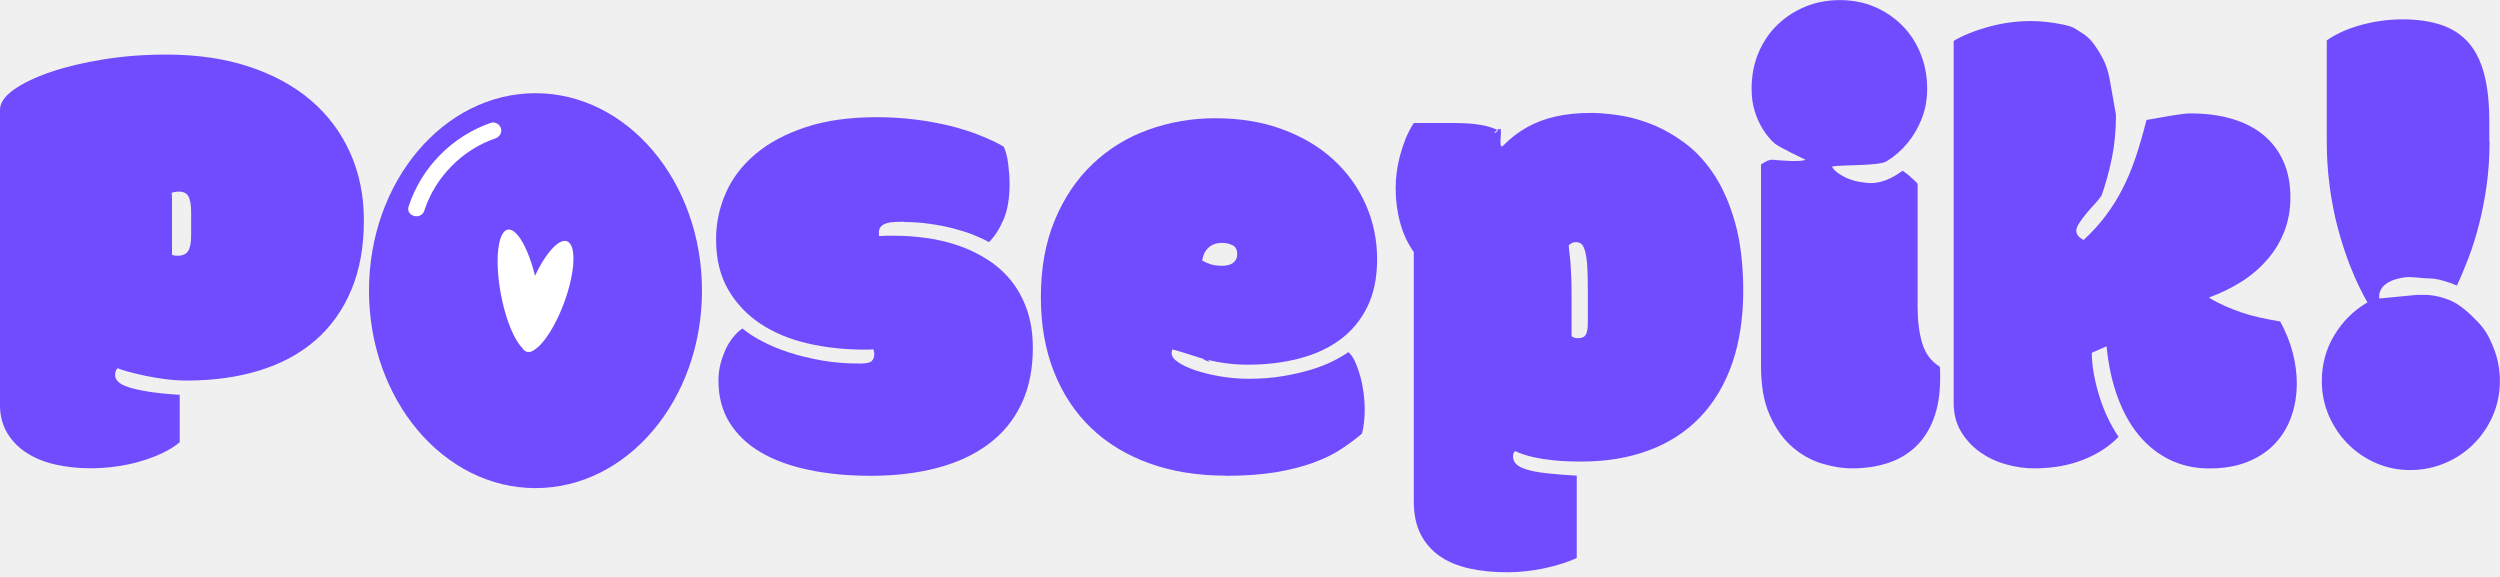
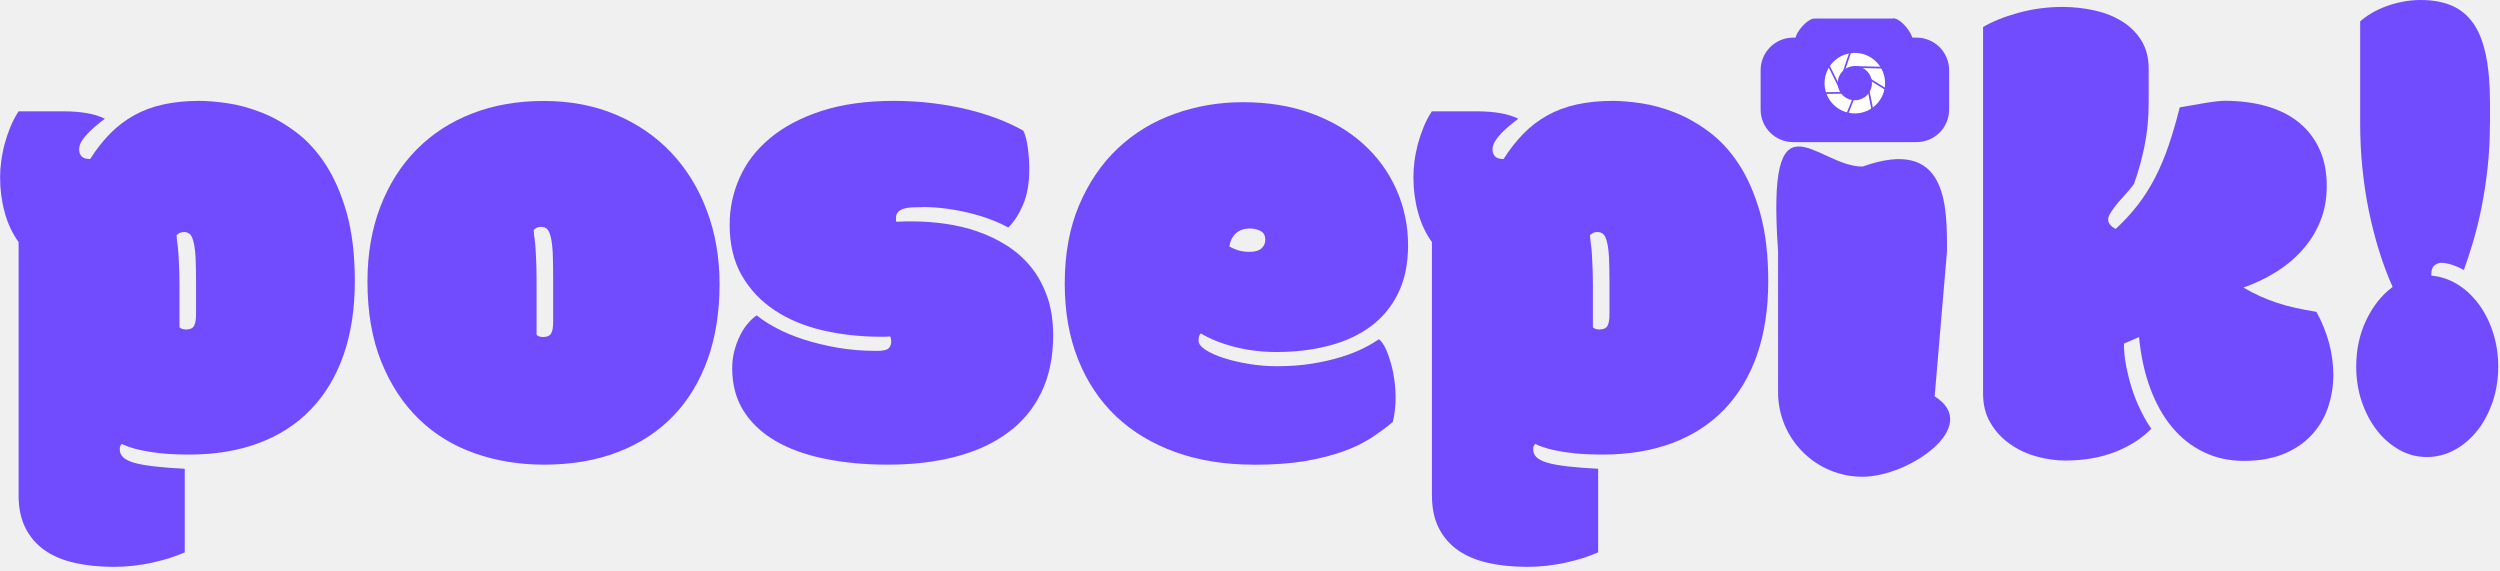
- <svg xmlns="http://www.w3.org/2000/svg" width="143" height="33" viewBox="0 0 143 33" fill="none">
-   <g clip-path="url(#clip0_213_900)">
-     <path d="M-6.19273e-06 6.277C-6.19273e-06 5.888 0.259 5.508 0.783 5.133C1.306 4.762 2.006 4.424 2.886 4.123C3.766 3.822 4.781 3.581 5.925 3.396C7.069 3.21 8.269 3.122 9.524 3.122C11.262 3.122 12.827 3.349 14.217 3.803C15.607 4.257 16.793 4.901 17.766 5.726C18.738 6.555 19.494 7.551 20.022 8.723C20.55 9.895 20.814 11.188 20.814 12.605C20.814 14.12 20.573 15.449 20.091 16.594C19.609 17.738 18.924 18.697 18.039 19.466C17.154 20.235 16.084 20.809 14.833 21.194C13.582 21.578 12.193 21.768 10.669 21.768C10.28 21.768 9.881 21.74 9.473 21.689C9.061 21.634 8.677 21.573 8.311 21.495C7.945 21.416 7.625 21.342 7.342 21.263C7.06 21.184 6.856 21.119 6.726 21.059C6.689 21.096 6.657 21.143 6.629 21.203C6.601 21.263 6.583 21.346 6.583 21.453C6.583 21.583 6.638 21.708 6.75 21.824C6.861 21.944 7.06 22.051 7.338 22.143C7.62 22.236 8 22.324 8.473 22.398C8.95 22.477 9.548 22.537 10.28 22.583V25.298C9.997 25.534 9.659 25.743 9.265 25.928C8.871 26.113 8.45 26.266 8.005 26.396C7.56 26.526 7.092 26.623 6.606 26.688C6.12 26.753 5.633 26.785 5.151 26.785C4.484 26.785 3.836 26.716 3.215 26.581C2.594 26.447 2.043 26.229 1.57 25.933C1.093 25.636 0.713 25.256 0.426 24.788C0.139 24.321 -0.005 23.765 -0.005 23.111V6.277H-6.19273e-06ZM9.844 14.574C9.881 14.597 9.937 14.611 10.011 14.62C10.085 14.625 10.136 14.629 10.159 14.629C10.442 14.629 10.641 14.541 10.757 14.365C10.872 14.189 10.933 13.898 10.933 13.495V12.146C10.933 11.734 10.882 11.433 10.784 11.243C10.682 11.053 10.502 10.96 10.229 10.96C10.168 10.96 10.099 10.965 10.015 10.979C9.932 10.993 9.867 11.007 9.821 11.03C9.83 11.127 9.839 11.225 9.839 11.331V14.574H9.844Z" fill="#714CFE" />
-     <path d="M51.736 12.688C51.545 12.688 51.365 12.688 51.189 12.698C51.013 12.702 50.855 12.726 50.721 12.767C50.587 12.809 50.475 12.869 50.397 12.953C50.313 13.036 50.272 13.152 50.272 13.309V13.406C50.272 13.448 50.276 13.481 50.29 13.504C50.489 13.49 50.661 13.485 50.8 13.485H51.221C51.81 13.485 52.412 13.531 53.037 13.62C53.658 13.708 54.26 13.851 54.844 14.055C55.423 14.254 55.974 14.523 56.488 14.852C57.007 15.181 57.452 15.584 57.836 16.056C58.216 16.529 58.522 17.085 58.744 17.724C58.967 18.363 59.078 19.09 59.078 19.906C59.078 21.133 58.856 22.208 58.416 23.125C57.975 24.043 57.35 24.802 56.539 25.405C55.729 26.007 54.756 26.461 53.616 26.762C52.477 27.063 51.207 27.216 49.813 27.216C48.52 27.216 47.339 27.105 46.264 26.878C45.19 26.651 44.273 26.317 43.508 25.868C42.744 25.419 42.151 24.853 41.729 24.172C41.308 23.491 41.095 22.69 41.095 21.768C41.095 21.425 41.136 21.096 41.22 20.786C41.303 20.471 41.41 20.188 41.535 19.924C41.66 19.66 41.813 19.438 41.975 19.243C42.137 19.049 42.304 18.896 42.466 18.789C42.748 19.026 43.114 19.267 43.568 19.507C44.022 19.748 44.537 19.966 45.12 20.156C45.699 20.346 46.334 20.499 47.015 20.619C47.696 20.74 48.419 20.795 49.183 20.795C49.535 20.795 49.762 20.749 49.859 20.652C49.957 20.559 50.008 20.429 50.008 20.262C50.008 20.17 49.989 20.073 49.957 19.98C49.827 19.994 49.73 19.998 49.656 19.998H49.461C48.312 19.998 47.223 19.883 46.195 19.642C45.167 19.405 44.268 19.03 43.494 18.516C42.721 18.002 42.105 17.349 41.646 16.556C41.187 15.764 40.96 14.806 40.96 13.684C40.96 12.749 41.15 11.859 41.526 11.016C41.901 10.173 42.471 9.432 43.235 8.792C43.999 8.153 44.953 7.648 46.107 7.268C47.256 6.889 48.608 6.703 50.156 6.703C50.92 6.703 51.652 6.75 52.356 6.838C53.06 6.926 53.723 7.046 54.339 7.199C54.955 7.352 55.525 7.532 56.048 7.741C56.572 7.949 57.026 8.162 57.415 8.389C57.531 8.64 57.619 8.969 57.67 9.381C57.721 9.793 57.748 10.178 57.748 10.534C57.748 11.35 57.633 12.031 57.396 12.573C57.16 13.115 56.887 13.541 56.567 13.851C56.298 13.698 55.988 13.555 55.636 13.416C55.284 13.281 54.9 13.161 54.483 13.054C54.066 12.948 53.626 12.864 53.162 12.8C52.699 12.735 52.227 12.702 51.745 12.702L51.736 12.688Z" fill="#714CFE" />
-     <path d="M70.122 27.207C68.514 27.207 67.055 26.975 65.753 26.507C64.452 26.039 63.34 25.367 62.418 24.487C61.496 23.607 60.787 22.532 60.287 21.268C59.787 20.003 59.537 18.581 59.537 16.997C59.537 15.329 59.805 13.86 60.338 12.582C60.871 11.303 61.593 10.238 62.506 9.372C63.414 8.51 64.475 7.857 65.684 7.421C66.893 6.986 68.167 6.763 69.506 6.763C70.923 6.763 72.207 6.972 73.346 7.394C74.486 7.815 75.458 8.389 76.26 9.121C77.061 9.853 77.682 10.71 78.118 11.692C78.553 12.675 78.771 13.722 78.771 14.829C78.771 15.88 78.585 16.784 78.215 17.543C77.844 18.303 77.33 18.924 76.672 19.415C76.014 19.906 75.231 20.267 74.328 20.503C73.425 20.74 72.443 20.86 71.386 20.86C70.59 20.86 69.816 20.767 69.07 20.578C69.598 20.897 68.324 20.388 69.07 20.578C69.01 20.624 67.064 19.924 67.046 20.003C67.027 20.082 67.018 20.147 67.018 20.207C67.018 20.383 67.148 20.559 67.407 20.73C67.667 20.902 68 21.055 68.412 21.194C68.825 21.328 69.293 21.444 69.821 21.532C70.349 21.62 70.877 21.666 71.405 21.666C72.132 21.666 72.795 21.615 73.392 21.513C73.99 21.411 74.527 21.286 75.004 21.143C75.482 20.994 75.894 20.832 76.246 20.656C76.598 20.48 76.89 20.309 77.126 20.142C77.279 20.272 77.409 20.466 77.525 20.716C77.636 20.971 77.733 21.249 77.816 21.56C77.9 21.865 77.96 22.185 78.002 22.509C78.043 22.834 78.062 23.135 78.062 23.403C78.062 23.672 78.048 23.931 78.02 24.172C77.992 24.413 77.951 24.626 77.904 24.802C77.529 25.122 77.117 25.428 76.672 25.715C76.227 26.007 75.699 26.257 75.088 26.479C74.476 26.697 73.772 26.878 72.966 27.012C72.16 27.146 71.215 27.216 70.122 27.216V27.207ZM69.89 15.204C70.182 15.204 70.404 15.144 70.553 15.019C70.701 14.893 70.77 14.731 70.77 14.532C70.77 14.296 70.687 14.129 70.516 14.037C70.344 13.944 70.145 13.893 69.909 13.893C69.58 13.893 69.32 13.986 69.126 14.166C68.931 14.347 68.811 14.592 68.764 14.903C68.88 14.972 69.033 15.042 69.223 15.107C69.413 15.171 69.635 15.204 69.895 15.204H69.89Z" fill="#714CFE" />
-     <path d="M83.375 7.041C83.866 7.041 84.316 7.078 84.714 7.148C85.113 7.217 85.446 7.324 85.719 7.468C85.942 7.088 85.062 7.954 85.719 7.468C85.636 7.611 85.719 7.468 84.274 9.205C84.181 9.316 85.631 7.361 85.719 7.468C85.807 7.574 85.483 7.468 85.719 7.468C86.058 6.926 85.604 8.718 86.002 8.311C86.4 7.903 86.845 7.56 87.341 7.282C87.832 7.004 88.383 6.796 88.985 6.662C89.588 6.527 90.264 6.458 91.001 6.458C91.459 6.458 91.987 6.504 92.594 6.592C93.196 6.68 93.822 6.851 94.47 7.106C95.114 7.361 95.753 7.722 96.379 8.186C97.009 8.654 97.569 9.26 98.06 10.011C98.551 10.761 98.954 11.678 99.255 12.767C99.557 13.856 99.714 15.148 99.714 16.649C99.714 18.15 99.501 19.577 99.079 20.791C98.658 22.004 98.046 23.023 97.25 23.857C96.453 24.691 95.48 25.321 94.336 25.752C93.192 26.183 91.899 26.401 90.454 26.401C89.833 26.401 89.305 26.377 88.87 26.331C88.434 26.285 88.073 26.229 87.776 26.164C87.484 26.099 87.248 26.035 87.072 25.97C86.896 25.905 86.762 25.849 86.669 25.803C86.586 25.863 86.544 25.96 86.544 26.104C86.544 26.28 86.609 26.433 86.739 26.558C86.868 26.683 87.077 26.785 87.364 26.868C87.651 26.952 88.026 27.021 88.49 27.072C88.953 27.123 89.518 27.169 90.19 27.207V31.922C89.954 32.029 89.68 32.131 89.37 32.233C89.059 32.335 88.726 32.423 88.374 32.497C88.022 32.576 87.66 32.631 87.29 32.673C86.919 32.715 86.558 32.733 86.206 32.733C85.409 32.733 84.682 32.659 84.024 32.511C83.366 32.363 82.806 32.126 82.342 31.802C81.879 31.478 81.518 31.061 81.258 30.551C80.999 30.042 80.869 29.421 80.869 28.689V14.416C80.517 13.921 80.253 13.36 80.086 12.73C79.915 12.105 79.832 11.447 79.832 10.761C79.832 10.479 79.85 10.178 79.892 9.858C79.933 9.538 79.998 9.214 80.086 8.881C80.174 8.552 80.285 8.227 80.411 7.912C80.54 7.597 80.693 7.305 80.869 7.037H83.371L83.375 7.041ZM89.889 19.22C89.972 19.304 90.093 19.345 90.259 19.345C90.482 19.345 90.63 19.276 90.709 19.142C90.783 19.007 90.824 18.785 90.824 18.479V16.672C90.824 16.14 90.815 15.69 90.797 15.324C90.778 14.958 90.741 14.657 90.681 14.421C90.621 14.185 90.546 14.032 90.463 13.958C90.375 13.888 90.273 13.851 90.153 13.851C90.046 13.851 89.963 13.87 89.898 13.907C89.833 13.944 89.778 13.986 89.731 14.032C89.745 14.222 89.759 14.398 89.782 14.565C89.805 14.731 89.824 14.917 89.838 15.125C89.852 15.334 89.861 15.575 89.875 15.852C89.889 16.13 89.893 16.464 89.893 16.853V19.23L89.889 19.22Z" fill="#714CFE" />
-     <path d="M100.724 9.413C100.96 9.26 101.187 9.112 101.437 9.14C101.752 9.177 103.003 9.279 103.272 9.14C103.05 9.024 101.734 8.408 101.498 8.195C101.261 7.982 101.048 7.727 100.854 7.421C100.659 7.12 100.502 6.773 100.377 6.384C100.252 5.995 100.191 5.554 100.191 5.073C100.191 4.318 100.326 3.627 100.59 3.007C100.854 2.386 101.215 1.853 101.674 1.413C102.132 0.973 102.665 0.625 103.277 0.375C103.888 0.125 104.546 0.005 105.25 0.005C105.954 0.005 106.626 0.134 107.233 0.394C107.835 0.653 108.363 1.01 108.808 1.459C109.252 1.909 109.604 2.441 109.855 3.062C110.105 3.683 110.235 4.355 110.235 5.073C110.235 5.689 110.133 6.259 109.924 6.782C109.72 7.31 109.447 7.778 109.104 8.19C108.761 8.603 108.363 8.95 107.909 9.228C107.45 9.506 105.292 9.418 104.801 9.524C104.801 9.7 105.5 10.303 106.505 10.423C106.695 10.446 106.806 10.474 106.992 10.474C107.58 10.474 108.192 10.238 108.826 9.765C108.859 9.789 108.919 9.83 109.002 9.89C109.086 9.951 109.174 10.02 109.266 10.104C109.359 10.187 109.447 10.266 109.53 10.344C109.614 10.423 109.665 10.479 109.688 10.511V17.534C109.688 18.349 109.776 19.049 109.952 19.637C110.128 20.221 110.461 20.67 110.957 20.976C110.971 21.073 110.976 21.184 110.976 21.323V21.634C110.976 22.532 110.851 23.306 110.605 23.955C110.36 24.603 110.012 25.14 109.567 25.558C109.123 25.979 108.59 26.289 107.974 26.489C107.358 26.688 106.686 26.79 105.959 26.79C105.394 26.79 104.805 26.697 104.189 26.507C103.573 26.317 103.008 25.997 102.498 25.548C101.989 25.099 101.563 24.501 101.229 23.751C100.895 23 100.729 22.065 100.729 20.939V9.413H100.724Z" fill="#714CFE" />
-     <path d="M121.186 24.983C120.667 25.525 119.995 25.965 119.171 26.294C118.341 26.623 117.401 26.79 116.345 26.79C115.817 26.79 115.279 26.711 114.733 26.558C114.186 26.405 113.695 26.169 113.255 25.859C112.815 25.544 112.453 25.154 112.171 24.686C111.888 24.219 111.749 23.667 111.749 23.028V2.339C112.291 2.02 112.958 1.751 113.746 1.533C114.538 1.316 115.349 1.204 116.187 1.204C116.799 1.204 117.392 1.283 117.975 1.399C118.661 1.538 118.666 1.631 119.12 1.909C119.569 2.187 119.801 2.543 120.078 2.988C120.352 3.433 120.546 3.859 120.676 4.545L121.033 6.574C121.033 7.458 120.954 8.288 120.797 9.057C120.639 9.826 120.44 10.534 120.208 11.183C120.125 11.313 120.004 11.465 119.838 11.646C119.671 11.822 119.513 12.007 119.351 12.197C119.194 12.387 119.055 12.568 118.939 12.749C118.823 12.929 118.763 13.073 118.763 13.193C118.763 13.406 118.902 13.582 119.184 13.726C119.666 13.277 120.088 12.818 120.444 12.341C120.801 11.868 121.121 11.359 121.403 10.808C121.686 10.256 121.936 9.663 122.154 9.015C122.372 8.366 122.58 7.653 122.779 6.861C122.932 6.838 123.122 6.805 123.349 6.763C123.576 6.722 123.812 6.68 124.053 6.638C124.294 6.597 124.521 6.56 124.739 6.532C124.956 6.504 125.137 6.486 125.276 6.486C126.156 6.486 126.953 6.587 127.662 6.796C128.371 7.004 128.973 7.31 129.464 7.718C129.955 8.125 130.339 8.626 130.608 9.223C130.877 9.821 131.011 10.511 131.011 11.289C131.011 12.021 130.886 12.688 130.641 13.295C130.395 13.898 130.057 14.44 129.626 14.917C129.2 15.394 128.704 15.811 128.139 16.158C127.574 16.506 126.976 16.793 126.342 17.02C126.657 17.21 126.972 17.372 127.273 17.506C127.578 17.64 127.889 17.761 128.208 17.872C128.523 17.979 128.862 18.071 129.223 18.155C129.58 18.238 129.983 18.312 130.427 18.386C130.742 18.965 130.983 19.558 131.141 20.161C131.298 20.763 131.377 21.356 131.377 21.935C131.377 22.597 131.275 23.223 131.067 23.816C130.863 24.409 130.548 24.923 130.136 25.367C129.719 25.812 129.195 26.16 128.57 26.414C127.94 26.669 127.212 26.794 126.379 26.794C125.545 26.794 124.808 26.632 124.132 26.308C123.456 25.984 122.867 25.52 122.362 24.918C121.857 24.316 121.445 23.584 121.13 22.718C120.81 21.856 120.602 20.883 120.495 19.808L119.652 20.179C119.652 20.582 119.694 20.999 119.777 21.439C119.861 21.875 119.967 22.305 120.102 22.727C120.236 23.149 120.398 23.552 120.583 23.941C120.773 24.33 120.973 24.682 121.181 24.988L121.186 24.983Z" fill="#714CFE" />
-     <path d="M142.402 8.093C142.402 8.978 142.347 9.816 142.236 10.604C142.124 11.391 141.981 12.128 141.805 12.818C141.629 13.508 141.43 14.148 141.207 14.731C140.985 15.315 140.762 15.852 140.535 16.334C140.299 16.228 140.035 16.135 139.734 16.052C139.433 15.968 139.174 15.927 138.951 15.927C138.752 15.927 137.918 15.838 137.742 15.848C137.436 15.862 135.991 16.029 136.093 17.075L138.191 16.872C138.919 16.844 139.363 16.881 140.081 17.154C140.688 17.381 141.309 17.965 141.745 18.428C142.18 18.891 142.379 19.267 142.625 19.878C142.87 20.485 142.995 21.129 142.995 21.8C142.995 22.472 142.861 23.158 142.588 23.779C142.319 24.399 141.948 24.941 141.485 25.4C141.022 25.863 140.48 26.224 139.854 26.489C139.234 26.753 138.567 26.887 137.863 26.887C137.158 26.887 136.519 26.753 135.908 26.489C135.296 26.224 134.763 25.859 134.305 25.4C133.846 24.941 133.485 24.399 133.211 23.779C132.943 23.158 132.808 22.5 132.808 21.8C132.808 20.832 133.049 19.952 133.531 19.16C134.013 18.368 134.638 17.747 135.417 17.298C135.064 16.682 134.745 16.01 134.458 15.287C134.17 14.565 133.925 13.805 133.716 13.017C133.508 12.23 133.355 11.419 133.249 10.59C133.142 9.756 133.091 8.927 133.091 8.098V2.312C133.304 2.159 133.564 2.006 133.874 1.858C134.184 1.709 134.532 1.58 134.912 1.469C135.291 1.357 135.694 1.269 136.116 1.205C136.538 1.14 136.968 1.107 137.399 1.107C138.27 1.107 139.016 1.214 139.646 1.427C140.276 1.64 140.79 1.978 141.198 2.437C141.601 2.9 141.902 3.502 142.097 4.243C142.291 4.985 142.388 5.893 142.388 6.958V8.093H142.402Z" fill="#714CFE" />
-     <path d="M31.477 19.547C31.988 19.452 32.145 17.998 31.828 16.3C31.511 14.603 30.841 13.304 30.33 13.399C29.82 13.494 29.663 14.948 29.979 16.645C30.296 18.343 30.967 19.642 31.477 19.547Z" fill="white" />
-     <path d="M30.63 27.92C35.89 27.92 40.154 22.863 40.154 16.626C40.154 10.389 35.89 5.332 30.63 5.332C25.37 5.332 21.106 10.389 21.106 16.626C21.106 22.863 25.37 27.92 30.63 27.92Z" fill="#714CFE" />
-     <path d="M30.347 20.111C30.925 20.003 31.103 18.354 30.744 16.427C30.384 14.501 29.624 13.027 29.045 13.134C28.467 13.242 28.289 14.892 28.649 16.818C29.008 18.745 29.769 20.219 30.347 20.111Z" fill="white" />
-     <path d="M32.264 17.323C32.909 15.581 32.984 14.003 32.432 13.799C31.881 13.595 30.91 14.841 30.266 16.584C29.621 18.325 29.546 19.903 30.098 20.107C30.649 20.312 31.619 19.065 32.264 17.323Z" fill="white" />
-     <path d="M28.087 7.023C25.872 7.783 24.103 9.571 23.375 11.804C23.19 12.373 24.084 12.614 24.27 12.049C24.89 10.14 26.433 8.566 28.332 7.917C28.569 7.838 28.726 7.597 28.657 7.347C28.592 7.116 28.323 6.944 28.087 7.023Z" fill="white" />
+ <svg xmlns="http://www.w3.org/2000/svg" width="285" height="65" viewBox="0 0 285 65" fill="none">
+   <g clip-path="url(#clip0_225_3014)">
+     <path d="M7.2 12.69C8.2 12.69 9.11 12.76 9.92 12.9C10.73 13.04 11.41 13.26 11.96 13.54C10.62 14.52 9.73 15.39 9.27 16.16C9.1 16.45 9.02 16.75 9.02 17.06C9.02 17.35 9.11 17.6 9.29 17.81C9.47 18.02 9.8 18.13 10.28 18.13C10.97 17.03 11.73 16.07 12.54 15.24C13.35 14.42 14.26 13.72 15.26 13.16C16.26 12.6 17.38 12.18 18.61 11.91C19.84 11.64 21.21 11.5 22.71 11.5C23.64 11.5 24.72 11.59 25.95 11.77C27.18 11.95 28.45 12.3 29.77 12.81C31.09 13.32 32.38 14.05 33.66 15C34.94 15.94 36.08 17.17 37.08 18.69C38.08 20.21 38.9 22.07 39.52 24.26C40.14 26.46 40.45 29.07 40.45 32.11C40.45 35.15 40.02 38.03 39.16 40.48C38.3 42.93 37.06 44.99 35.43 46.68C33.81 48.36 31.83 49.64 29.5 50.51C27.17 51.38 24.54 51.82 21.6 51.82C20.33 51.82 19.26 51.77 18.37 51.68C17.49 51.58 16.75 51.47 16.15 51.34C15.55 51.21 15.07 51.08 14.72 50.95C14.36 50.82 14.09 50.71 13.9 50.61C13.73 50.73 13.65 50.93 13.65 51.22C13.65 51.58 13.78 51.88 14.04 52.13C14.3 52.38 14.73 52.59 15.31 52.76C15.89 52.93 16.66 53.06 17.6 53.17C18.54 53.28 19.7 53.37 21.06 53.44V62.97C20.58 63.18 20.03 63.39 19.39 63.6C18.76 63.8 18.08 63.98 17.37 64.14C16.65 64.3 15.92 64.41 15.17 64.5C14.42 64.58 13.68 64.62 12.97 64.62C11.35 64.62 9.86 64.47 8.53 64.17C7.19 63.87 6.05 63.39 5.11 62.74C4.17 62.08 3.43 61.24 2.91 60.21C2.38 59.18 2.12 57.93 2.12 56.45V27.6C1.4 26.6 0.87 25.46 0.53 24.19C0.18 22.92 0.01 21.6 0.01 20.21C0.01 19.64 0.05 19.03 0.14 18.38C0.22 17.74 0.35 17.08 0.53 16.41C0.71 15.74 0.93 15.09 1.19 14.46C1.45 13.83 1.76 13.24 2.12 12.69H7.21H7.2ZM20.46 37.31C20.63 37.48 20.88 37.56 21.21 37.56C21.66 37.56 21.97 37.42 22.12 37.15C22.27 36.88 22.35 36.43 22.35 35.81V32.15C22.35 31.07 22.33 30.17 22.3 29.43C22.26 28.69 22.19 28.08 22.07 27.6C21.95 27.12 21.8 26.81 21.62 26.67C21.44 26.53 21.23 26.45 20.99 26.45C20.78 26.45 20.6 26.49 20.47 26.56C20.34 26.63 20.22 26.72 20.13 26.81C20.15 27.19 20.19 27.55 20.24 27.89C20.29 28.22 20.32 28.6 20.35 29.02C20.37 29.44 20.4 29.93 20.42 30.49C20.44 31.05 20.46 31.73 20.46 32.51V37.31Z" fill="#714CFE" />
+     <path d="M62 52.97C59.2 52.97 56.58 52.54 54.13 51.68C51.68 50.82 49.55 49.52 47.75 47.77C45.95 46.03 44.52 43.85 43.47 41.25C42.42 38.65 41.89 35.6 41.89 32.11C41.89 28.96 42.38 26.11 43.36 23.56C44.34 21.02 45.71 18.85 47.48 17.06C49.25 15.27 51.36 13.89 53.82 12.94C56.28 11.98 59 11.51 61.99 11.51C64.98 11.51 67.7 12.02 70.16 13.05C72.62 14.08 74.73 15.52 76.49 17.37C78.25 19.22 79.61 21.43 80.58 24C81.55 26.57 82.03 29.38 82.03 32.44C82.03 35.5 81.58 38.44 80.67 40.97C79.76 43.5 78.45 45.66 76.73 47.44C75.01 49.22 72.91 50.59 70.42 51.54C67.93 52.5 65.13 52.97 62 52.97ZM61.17 38.17C61.34 38.34 61.59 38.42 61.92 38.42C62.37 38.42 62.68 38.28 62.83 38.01C62.99 37.74 63.06 37.29 63.06 36.67V31.55C63.06 30.48 63.04 29.57 63.01 28.83C62.97 28.09 62.9 27.48 62.78 27C62.66 26.52 62.51 26.21 62.33 26.07C62.15 25.93 61.94 25.86 61.7 25.86C61.49 25.86 61.31 25.9 61.18 25.97C61.05 26.04 60.93 26.13 60.84 26.22C60.86 26.6 60.9 26.96 60.95 27.29C61 27.62 61.03 28 61.06 28.42C61.08 28.84 61.11 29.33 61.13 29.89C61.15 30.45 61.17 31.13 61.17 31.91V38.18V38.17Z" fill="#714CFE" />
+     <path d="M105.11 23.62C104.73 23.62 104.36 23.62 104 23.64C103.64 23.66 103.32 23.7 103.05 23.78C102.78 23.86 102.55 23.99 102.39 24.16C102.22 24.33 102.14 24.57 102.14 24.88V25.08C102.14 25.16 102.15 25.23 102.18 25.28C102.59 25.26 102.93 25.24 103.22 25.24H104.08C105.27 25.24 106.5 25.33 107.77 25.51C109.04 25.69 110.26 25.98 111.44 26.39C112.62 26.8 113.74 27.33 114.79 28C115.84 28.67 116.75 29.48 117.53 30.44C118.31 31.4 118.92 32.52 119.38 33.81C119.83 35.1 120.06 36.57 120.06 38.22C120.06 40.71 119.61 42.87 118.72 44.72C117.83 46.57 116.55 48.11 114.9 49.32C113.25 50.54 111.27 51.45 108.95 52.06C106.63 52.67 104.05 52.97 101.21 52.97C98.58 52.97 96.17 52.74 93.99 52.29C91.8 51.84 89.93 51.16 88.38 50.25C86.83 49.34 85.62 48.2 84.76 46.83C83.9 45.46 83.47 43.84 83.47 41.97C83.47 41.28 83.55 40.61 83.72 39.98C83.89 39.35 84.1 38.77 84.37 38.24C84.63 37.71 84.93 37.25 85.27 36.86C85.6 36.47 85.94 36.16 86.27 35.95C86.84 36.43 87.59 36.91 88.51 37.4C89.43 37.89 90.48 38.33 91.66 38.71C92.84 39.09 94.13 39.4 95.51 39.64C96.9 39.88 98.36 40 99.92 40C100.64 40 101.1 39.91 101.3 39.71C101.5 39.52 101.6 39.26 101.6 38.92C101.6 38.73 101.56 38.54 101.49 38.35C101.23 38.37 101.02 38.39 100.88 38.39H100.49C98.15 38.39 95.93 38.15 93.84 37.67C91.75 37.19 89.92 36.43 88.34 35.39C86.76 34.35 85.51 33.03 84.58 31.43C83.65 29.83 83.18 27.89 83.18 25.62C83.18 23.73 83.56 21.94 84.33 20.23C85.09 18.52 86.25 17.02 87.81 15.73C89.36 14.44 91.31 13.41 93.65 12.65C95.99 11.89 98.74 11.5 101.89 11.5C103.44 11.5 104.94 11.59 106.37 11.77C107.8 11.95 109.15 12.19 110.4 12.5C111.65 12.81 112.81 13.18 113.88 13.59C114.94 14.01 115.87 14.44 116.66 14.9C116.9 15.4 117.07 16.07 117.18 16.91C117.29 17.75 117.34 18.52 117.34 19.24C117.34 20.89 117.1 22.26 116.62 23.36C116.14 24.46 115.58 25.32 114.94 25.94C114.39 25.63 113.76 25.34 113.04 25.06C112.32 24.78 111.54 24.54 110.69 24.32C109.84 24.11 108.95 23.93 108 23.8C107.06 23.67 106.09 23.6 105.12 23.6L105.11 23.62Z" fill="#714CFE" />
+     <path d="M142.92 52.97C139.65 52.97 136.68 52.5 134.03 51.55C131.38 50.6 129.11 49.24 127.24 47.47C125.36 45.69 123.92 43.52 122.9 40.97C121.88 38.41 121.38 35.54 121.38 32.33C121.38 28.96 121.92 25.99 123.01 23.41C124.1 20.83 125.57 18.67 127.42 16.92C129.27 15.18 131.43 13.86 133.89 12.98C136.35 12.1 138.94 11.65 141.67 11.65C144.56 11.65 147.16 12.07 149.48 12.92C151.8 13.77 153.77 14.93 155.41 16.41C157.05 17.89 158.31 19.62 159.19 21.61C160.07 23.59 160.52 25.71 160.52 27.95C160.52 30.08 160.14 31.9 159.39 33.43C158.64 34.96 157.59 36.22 156.26 37.21C154.92 38.2 153.33 38.94 151.49 39.41C149.65 39.89 147.66 40.13 145.51 40.13C143.89 40.13 142.31 39.94 140.8 39.56C139.29 39.18 137.99 38.66 136.91 38.02C136.79 38.12 136.71 38.24 136.68 38.4C136.65 38.56 136.63 38.69 136.63 38.81C136.63 39.17 136.89 39.52 137.42 39.87C137.95 40.22 138.63 40.53 139.46 40.8C140.29 41.07 141.25 41.3 142.33 41.48C143.4 41.66 144.48 41.75 145.55 41.75C147.03 41.75 148.38 41.65 149.6 41.45C150.82 41.25 151.91 41 152.88 40.7C153.85 40.4 154.69 40.07 155.41 39.71C156.13 39.35 156.72 39 157.2 38.67C157.51 38.93 157.78 39.32 158.01 39.84C158.24 40.35 158.43 40.92 158.6 41.54C158.77 42.16 158.89 42.8 158.98 43.46C159.06 44.12 159.1 44.72 159.1 45.27C159.1 45.82 159.07 46.34 159.01 46.83C158.95 47.32 158.87 47.74 158.78 48.1C158.01 48.74 157.18 49.36 156.27 49.95C155.36 50.53 154.29 51.05 153.04 51.49C151.8 51.93 150.36 52.29 148.72 52.57C147.08 52.84 145.15 52.98 142.93 52.98L142.92 52.97ZM142.45 28.71C143.05 28.71 143.49 28.59 143.79 28.33C144.09 28.07 144.24 27.75 144.24 27.34C144.24 26.86 144.07 26.53 143.72 26.34C143.37 26.15 142.96 26.05 142.48 26.05C141.81 26.05 141.28 26.24 140.88 26.61C140.48 26.98 140.24 27.48 140.15 28.1C140.39 28.24 140.7 28.38 141.08 28.51C141.46 28.64 141.92 28.71 142.44 28.71H142.45Z" fill="#714CFE" />
+     <path d="M168.33 12.69C169.33 12.69 170.24 12.76 171.05 12.9C171.86 13.04 172.54 13.26 173.09 13.54C171.75 14.52 170.86 15.39 170.4 16.16C170.23 16.45 170.15 16.75 170.15 17.06C170.15 17.35 170.24 17.6 170.42 17.81C170.6 18.02 170.93 18.13 171.41 18.13C172.1 17.03 172.86 16.07 173.67 15.24C174.48 14.41 175.39 13.72 176.39 13.16C177.39 12.6 178.51 12.18 179.74 11.91C180.97 11.64 182.34 11.5 183.84 11.5C184.77 11.5 185.85 11.59 187.08 11.77C188.31 11.95 189.58 12.3 190.9 12.81C192.21 13.32 193.51 14.05 194.79 15C196.07 15.94 197.21 17.17 198.21 18.69C199.21 20.21 200.03 22.07 200.65 24.26C201.27 26.45 201.58 29.07 201.58 32.11C201.58 35.15 201.15 38.03 200.29 40.48C199.43 42.93 198.19 44.99 196.56 46.68C194.94 48.36 192.96 49.64 190.63 50.51C188.3 51.38 185.67 51.82 182.73 51.82C181.46 51.82 180.39 51.77 179.5 51.68C178.62 51.58 177.88 51.47 177.28 51.34C176.68 51.21 176.2 51.08 175.85 50.95C175.49 50.82 175.22 50.71 175.03 50.61C174.86 50.73 174.78 50.93 174.78 51.22C174.78 51.58 174.91 51.88 175.17 52.13C175.43 52.38 175.86 52.59 176.44 52.76C177.02 52.93 177.79 53.06 178.73 53.17C179.67 53.28 180.83 53.37 182.19 53.44V62.97C181.71 63.18 181.16 63.39 180.52 63.6C179.89 63.8 179.21 63.98 178.49 64.14C177.77 64.3 177.04 64.41 176.29 64.5C175.54 64.58 174.8 64.62 174.09 64.62C172.47 64.62 170.98 64.47 169.65 64.17C168.31 63.87 167.17 63.39 166.23 62.74C165.29 62.08 164.55 61.24 164.03 60.21C163.5 59.18 163.24 57.93 163.24 56.45V27.6C162.52 26.6 161.99 25.46 161.65 24.19C161.3 22.92 161.13 21.6 161.13 20.21C161.13 19.64 161.17 19.03 161.25 18.38C161.33 17.74 161.47 17.08 161.64 16.41C161.82 15.74 162.04 15.09 162.3 14.46C162.56 13.83 162.87 13.24 163.23 12.69H168.32H168.33ZM181.59 37.31C181.76 37.48 182.01 37.56 182.34 37.56C182.79 37.56 183.1 37.42 183.25 37.15C183.41 36.88 183.48 36.43 183.48 35.81V32.15C183.48 31.07 183.46 30.17 183.43 29.43C183.39 28.69 183.32 28.08 183.2 27.6C183.08 27.12 182.93 26.81 182.75 26.67C182.57 26.53 182.36 26.45 182.12 26.45C181.91 26.45 181.73 26.49 181.6 26.56C181.47 26.63 181.35 26.72 181.26 26.81C181.28 27.19 181.32 27.55 181.37 27.89C181.42 28.22 181.45 28.6 181.48 29.02C181.5 29.44 181.53 29.93 181.55 30.49C181.57 31.05 181.59 31.73 181.59 32.51V37.31Z" fill="#714CFE" />
+     <path d="M212.33 54.35C207.01 54.35 202.7 50.04 202.7 44.72V28.62C201.35 9.67 207.01 18.99 212.33 18.99C221.96 15.55 221.96 23.3 221.96 28.62L220.55 45.19C225.99 48.55 217.65 54.35 212.32 54.35H212.33Z" fill="#714CFE" />
+     <path d="M245.27 48.85C244.22 49.95 242.85 50.83 241.17 51.5C239.49 52.17 237.57 52.5 235.42 52.5C234.34 52.5 233.25 52.34 232.14 52.03C231.03 51.72 230.03 51.25 229.13 50.61C228.23 49.98 227.5 49.19 226.93 48.24C226.36 47.3 226.07 46.18 226.07 44.89V3.08C227.17 2.43 228.53 1.89 230.14 1.45C231.75 1.01 233.41 0.79 235.1 0.79C236.34 0.79 237.55 0.92 238.74 1.18C239.93 1.44 240.97 1.85 241.89 2.42C242.81 2.98 243.55 3.71 244.11 4.61C244.67 5.51 244.95 6.59 244.95 7.85V11.65C244.95 13.44 244.79 15.11 244.47 16.67C244.15 18.22 243.75 19.66 243.27 20.97C243.1 21.23 242.85 21.54 242.52 21.9C242.19 22.26 241.86 22.63 241.53 23.01C241.21 23.39 240.93 23.76 240.69 24.12C240.45 24.48 240.33 24.78 240.33 25.02C240.33 25.45 240.62 25.81 241.19 26.1C242.17 25.19 243.02 24.26 243.75 23.31C244.48 22.35 245.13 21.32 245.7 20.21C246.27 19.1 246.78 17.89 247.22 16.59C247.66 15.29 248.09 13.84 248.49 12.24C248.8 12.19 249.19 12.13 249.65 12.04C250.11 11.95 250.59 11.87 251.08 11.79C251.57 11.71 252.04 11.63 252.48 11.58C252.92 11.53 253.29 11.49 253.57 11.49C255.36 11.49 256.98 11.7 258.43 12.12C259.88 12.54 261.1 13.16 262.1 13.98C263.1 14.8 263.88 15.82 264.43 17.03C264.98 18.24 265.25 19.63 265.25 21.2C265.25 22.68 265 24.03 264.5 25.25C264 26.47 263.31 27.56 262.44 28.53C261.57 29.5 260.56 30.33 259.41 31.04C258.26 31.75 257.04 32.33 255.75 32.78C256.4 33.16 257.03 33.49 257.65 33.77C258.27 34.05 258.9 34.29 259.55 34.51C260.2 34.72 260.88 34.92 261.61 35.08C262.34 35.24 263.16 35.4 264.07 35.55C264.72 36.72 265.2 37.92 265.52 39.13C265.84 40.35 266 41.54 266 42.71C266 44.05 265.79 45.31 265.37 46.51C264.95 47.71 264.32 48.75 263.47 49.65C262.62 50.55 261.56 51.25 260.28 51.77C259 52.28 257.51 52.54 255.82 52.54C254.13 52.54 252.62 52.21 251.25 51.55C249.87 50.89 248.67 49.96 247.65 48.74C246.62 47.52 245.79 46.04 245.14 44.3C244.49 42.56 244.06 40.6 243.85 38.42L242.13 39.17C242.13 39.98 242.21 40.83 242.38 41.71C242.55 42.59 242.77 43.46 243.04 44.31C243.31 45.16 243.64 45.98 244.03 46.77C244.41 47.56 244.82 48.26 245.25 48.88L245.27 48.85Z" fill="#714CFE" />
+     <path d="M283.85 14.12C283.85 15.91 283.76 17.6 283.58 19.19C283.4 20.78 283.17 22.27 282.89 23.67C282.61 25.07 282.29 26.36 281.94 27.54C281.59 28.72 281.23 29.8 280.88 30.78C280.51 30.57 280.08 30.37 279.6 30.21C279.12 30.05 278.71 29.96 278.35 29.96C278.03 29.96 277.76 30.06 277.52 30.26C277.28 30.46 277.17 30.8 277.17 31.28V31.42C278.24 31.52 279.23 31.85 280.16 32.42C281.09 32.99 281.89 33.75 282.58 34.68C283.27 35.61 283.81 36.69 284.21 37.92C284.6 39.15 284.8 40.45 284.8 41.81C284.8 43.17 284.59 44.55 284.16 45.81C283.73 47.06 283.15 48.16 282.41 49.09C281.67 50.02 280.81 50.76 279.82 51.29C278.83 51.83 277.77 52.1 276.65 52.1C275.53 52.1 274.51 51.83 273.54 51.29C272.57 50.75 271.72 50.02 270.99 49.09C270.26 48.16 269.68 47.07 269.25 45.81C268.82 44.56 268.61 43.22 268.61 41.81C268.61 39.85 268.99 38.07 269.76 36.47C270.53 34.87 271.53 33.62 272.76 32.71C272.2 31.47 271.69 30.11 271.23 28.64C270.77 27.17 270.38 25.64 270.05 24.05C269.72 22.46 269.48 20.82 269.31 19.14C269.14 17.46 269.06 15.78 269.06 14.1V2.44C269.4 2.13 269.81 1.82 270.31 1.53C270.8 1.23 271.36 0.97 271.96 0.74C272.57 0.51 273.21 0.33 273.88 0.2C274.55 0.07 275.24 0 275.93 0C277.31 0 278.5 0.21 279.5 0.64C280.5 1.07 281.32 1.75 281.97 2.68C282.62 3.61 283.09 4.83 283.4 6.34C283.71 7.85 283.86 9.67 283.86 11.82V14.11L283.85 14.12Z" fill="#714CFE" />
+     <path d="M218.49 4.29H204.42C202.371 4.29 200.71 5.951 200.71 8V12.49C200.71 14.539 202.371 16.2 204.42 16.2H218.49C220.539 16.2 222.2 14.539 222.2 12.49V8C222.2 5.951 220.539 4.29 218.49 4.29Z" fill="#714CFE" />
+     <path d="M215.77 2.11H207.18C206.733 2.11 206.37 2.473 206.37 2.92V5.01C206.37 5.457 206.733 5.82 207.18 5.82H215.77C216.217 5.82 216.58 5.457 216.58 5.01V2.92C216.58 2.473 216.217 2.11 215.77 2.11Z" fill="#714CFE" />
+     <path d="M211.45 12.93C213.355 12.93 214.9 11.385 214.9 9.48C214.9 7.575 213.355 6.03 211.45 6.03C209.545 6.03 208 7.575 208 9.48C208 11.385 209.545 12.93 211.45 12.93Z" fill="white" />
+     <path d="M211.45 11.43C212.527 11.43 213.4 10.557 213.4 9.48C213.4 8.403 212.527 7.53 211.45 7.53C210.373 7.53 209.5 8.403 209.5 9.48C209.5 10.557 210.373 11.43 211.45 11.43Z" fill="#714CFE" />
+     <path d="M206.99 2.14C206.21 1.85 204.34 3.99 204.72 4.73C204.97 5.21 206.37 5.45 207.15 4.57C207.92 3.68 207.5 2.33 206.99 2.14Z" fill="#714CFE" />
+     <path d="M215.79 2.13C216.64 1.9 218.46 4.24 218 4.97C217.7 5.44 216.2 5.57 215.45 4.6C214.7 3.63 215.24 2.28 215.8 2.13H215.79Z" fill="#714CFE" />
+     <path d="M211.34 7.63L214.84 7.72" stroke="#714CFE" stroke-width="0.2" stroke-miterlimit="10" />
+     <path d="M212.41 8.58L215.39 10.42" stroke="#714CFE" stroke-width="0.2" stroke-miterlimit="10" />
+     <path d="M212.86 9.5L213.53 12.93" stroke="#714CFE" stroke-width="0.2" stroke-miterlimit="10" />
+     <path d="M211.55 10.58L210.25 13.83" stroke="#714CFE" stroke-width="0.2" stroke-miterlimit="10" />
+     <path d="M210.14 10.58L206.64 10.63" stroke="#714CFE" stroke-width="0.2" stroke-miterlimit="10" />
+     <path d="M209.76 10.07L208.21 6.93" stroke="#714CFE" stroke-width="0.2" stroke-miterlimit="10" />
+     <path d="M210.04 8.59L211.16 5.27" stroke="#714CFE" stroke-width="0.2" stroke-miterlimit="10" />
  </g>
  <defs>
-     <clipPath id="clip0_213_900">
-       <rect width="143" height="32.733" fill="white" />
+     <clipPath id="clip0_225_3014">
+       <rect width="284.8" height="64.61" fill="white" />
    </clipPath>
  </defs>
</svg>
